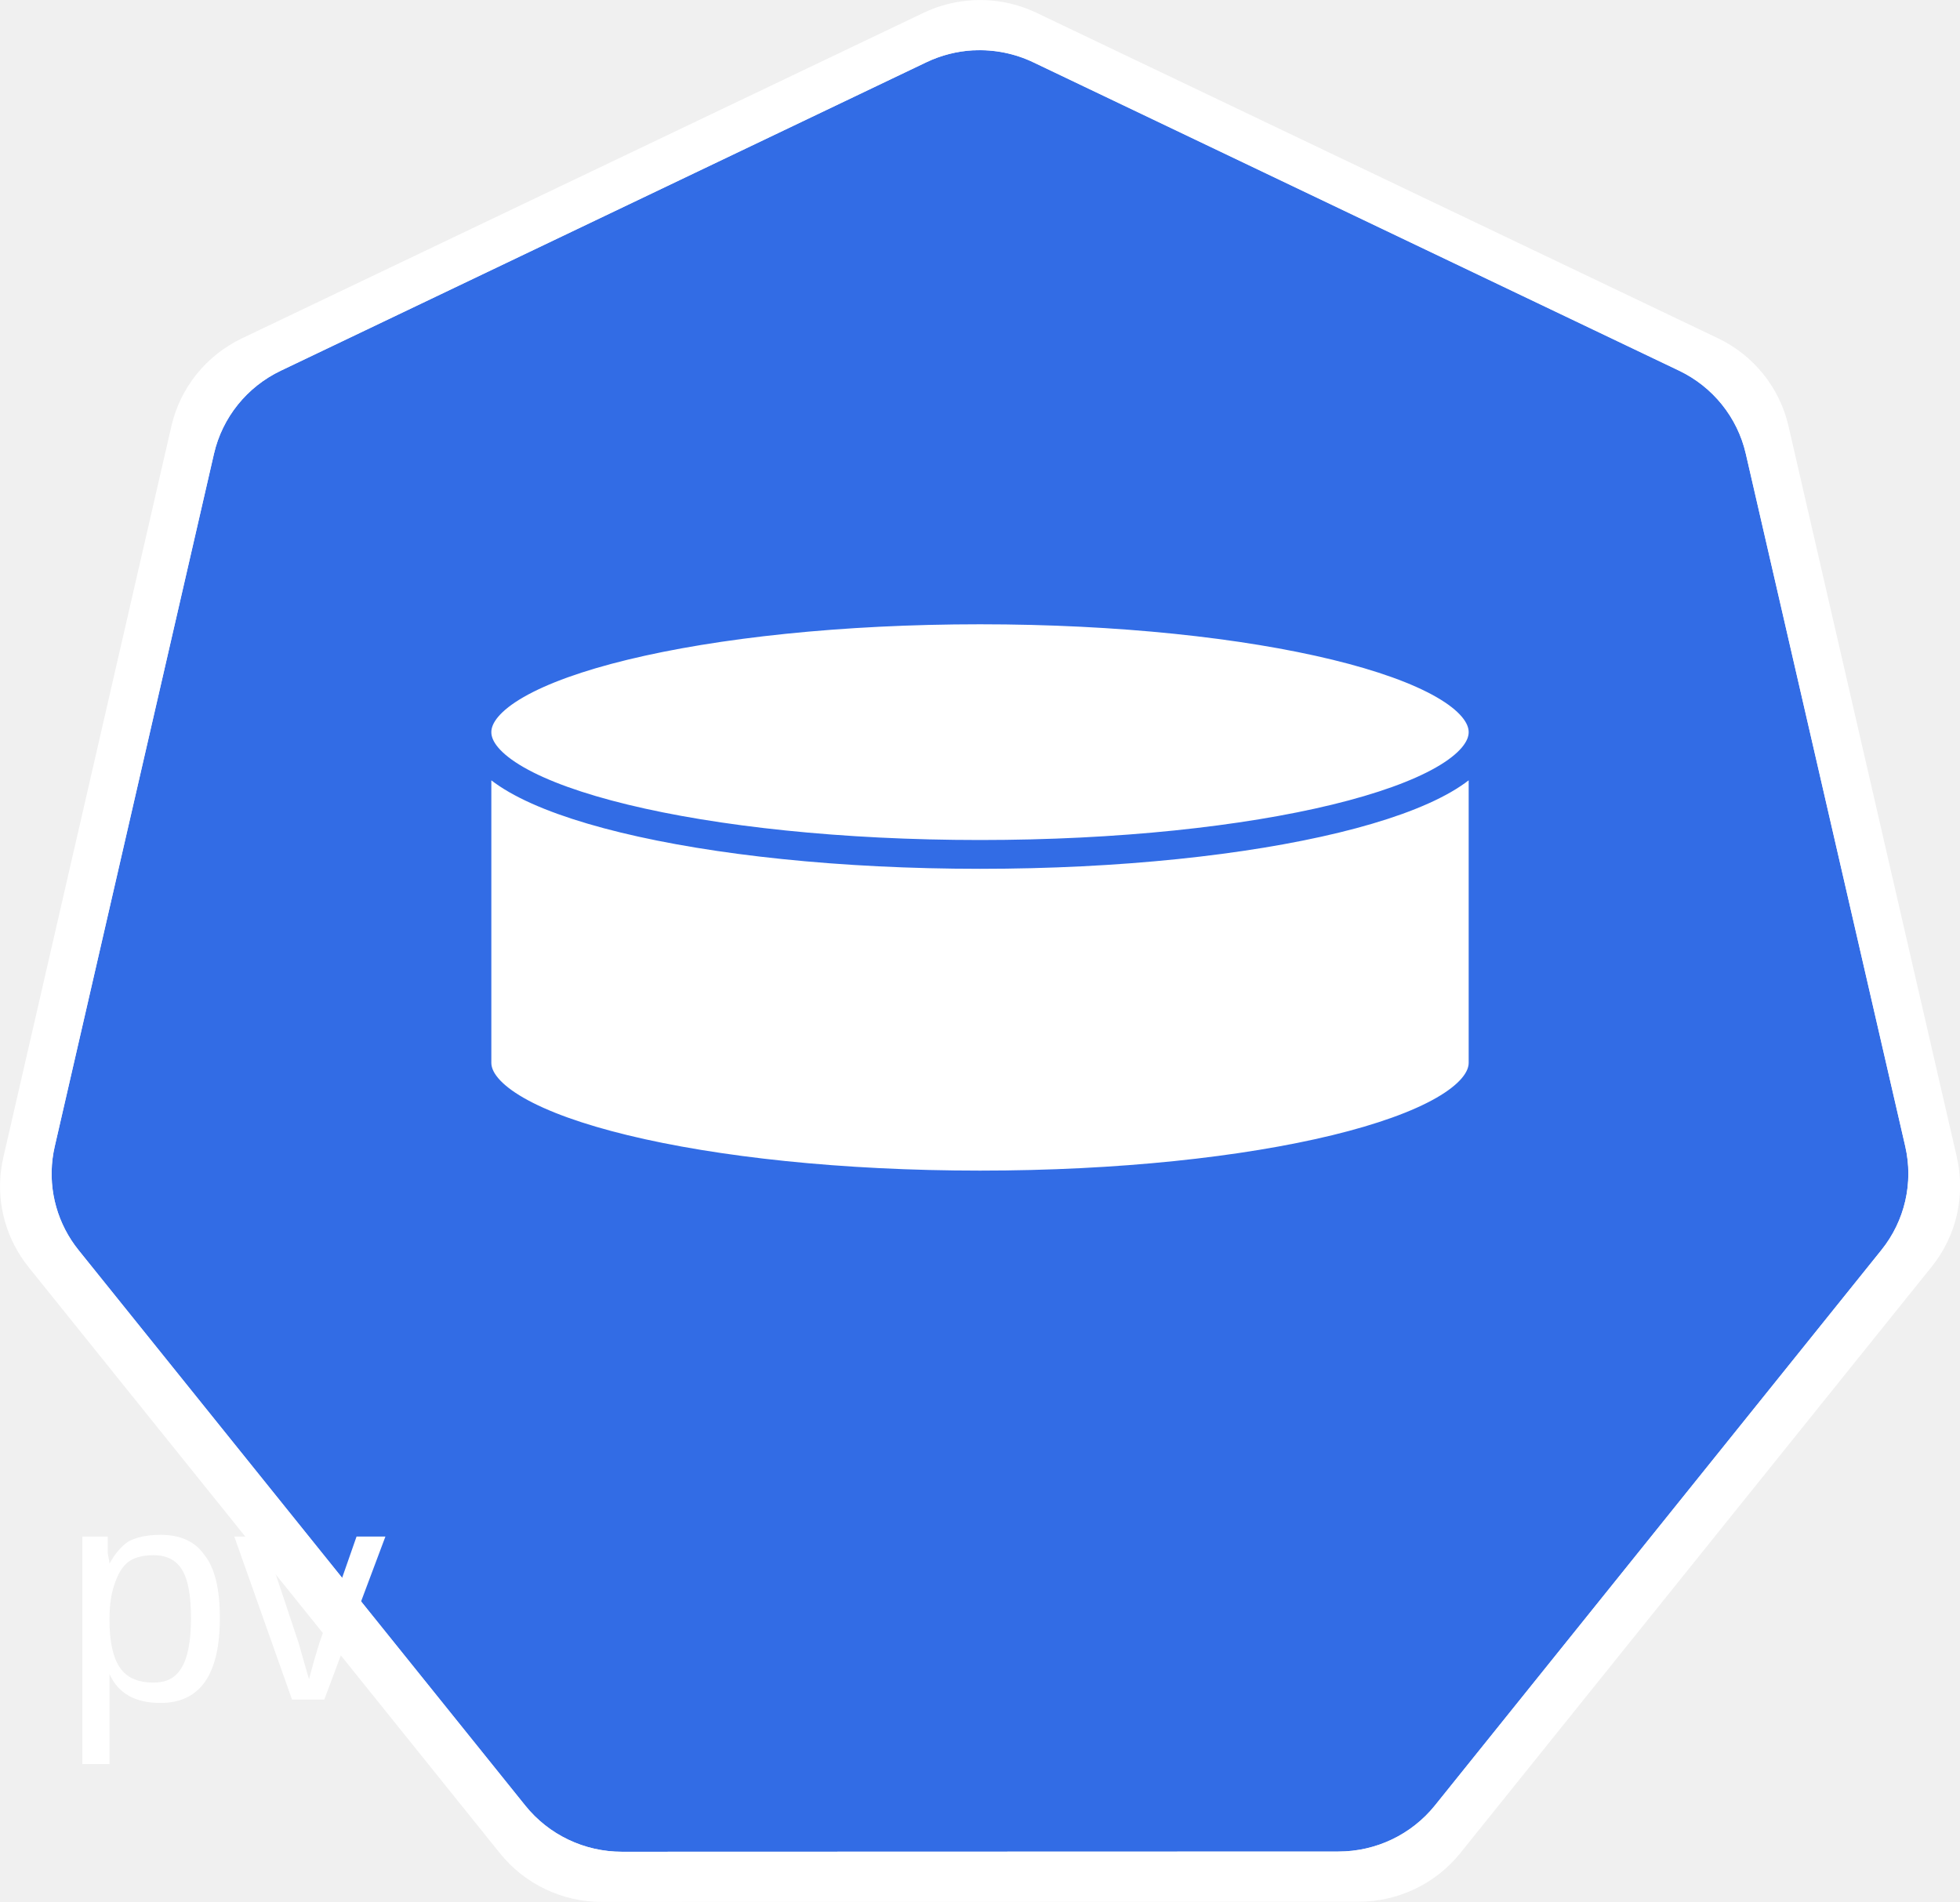
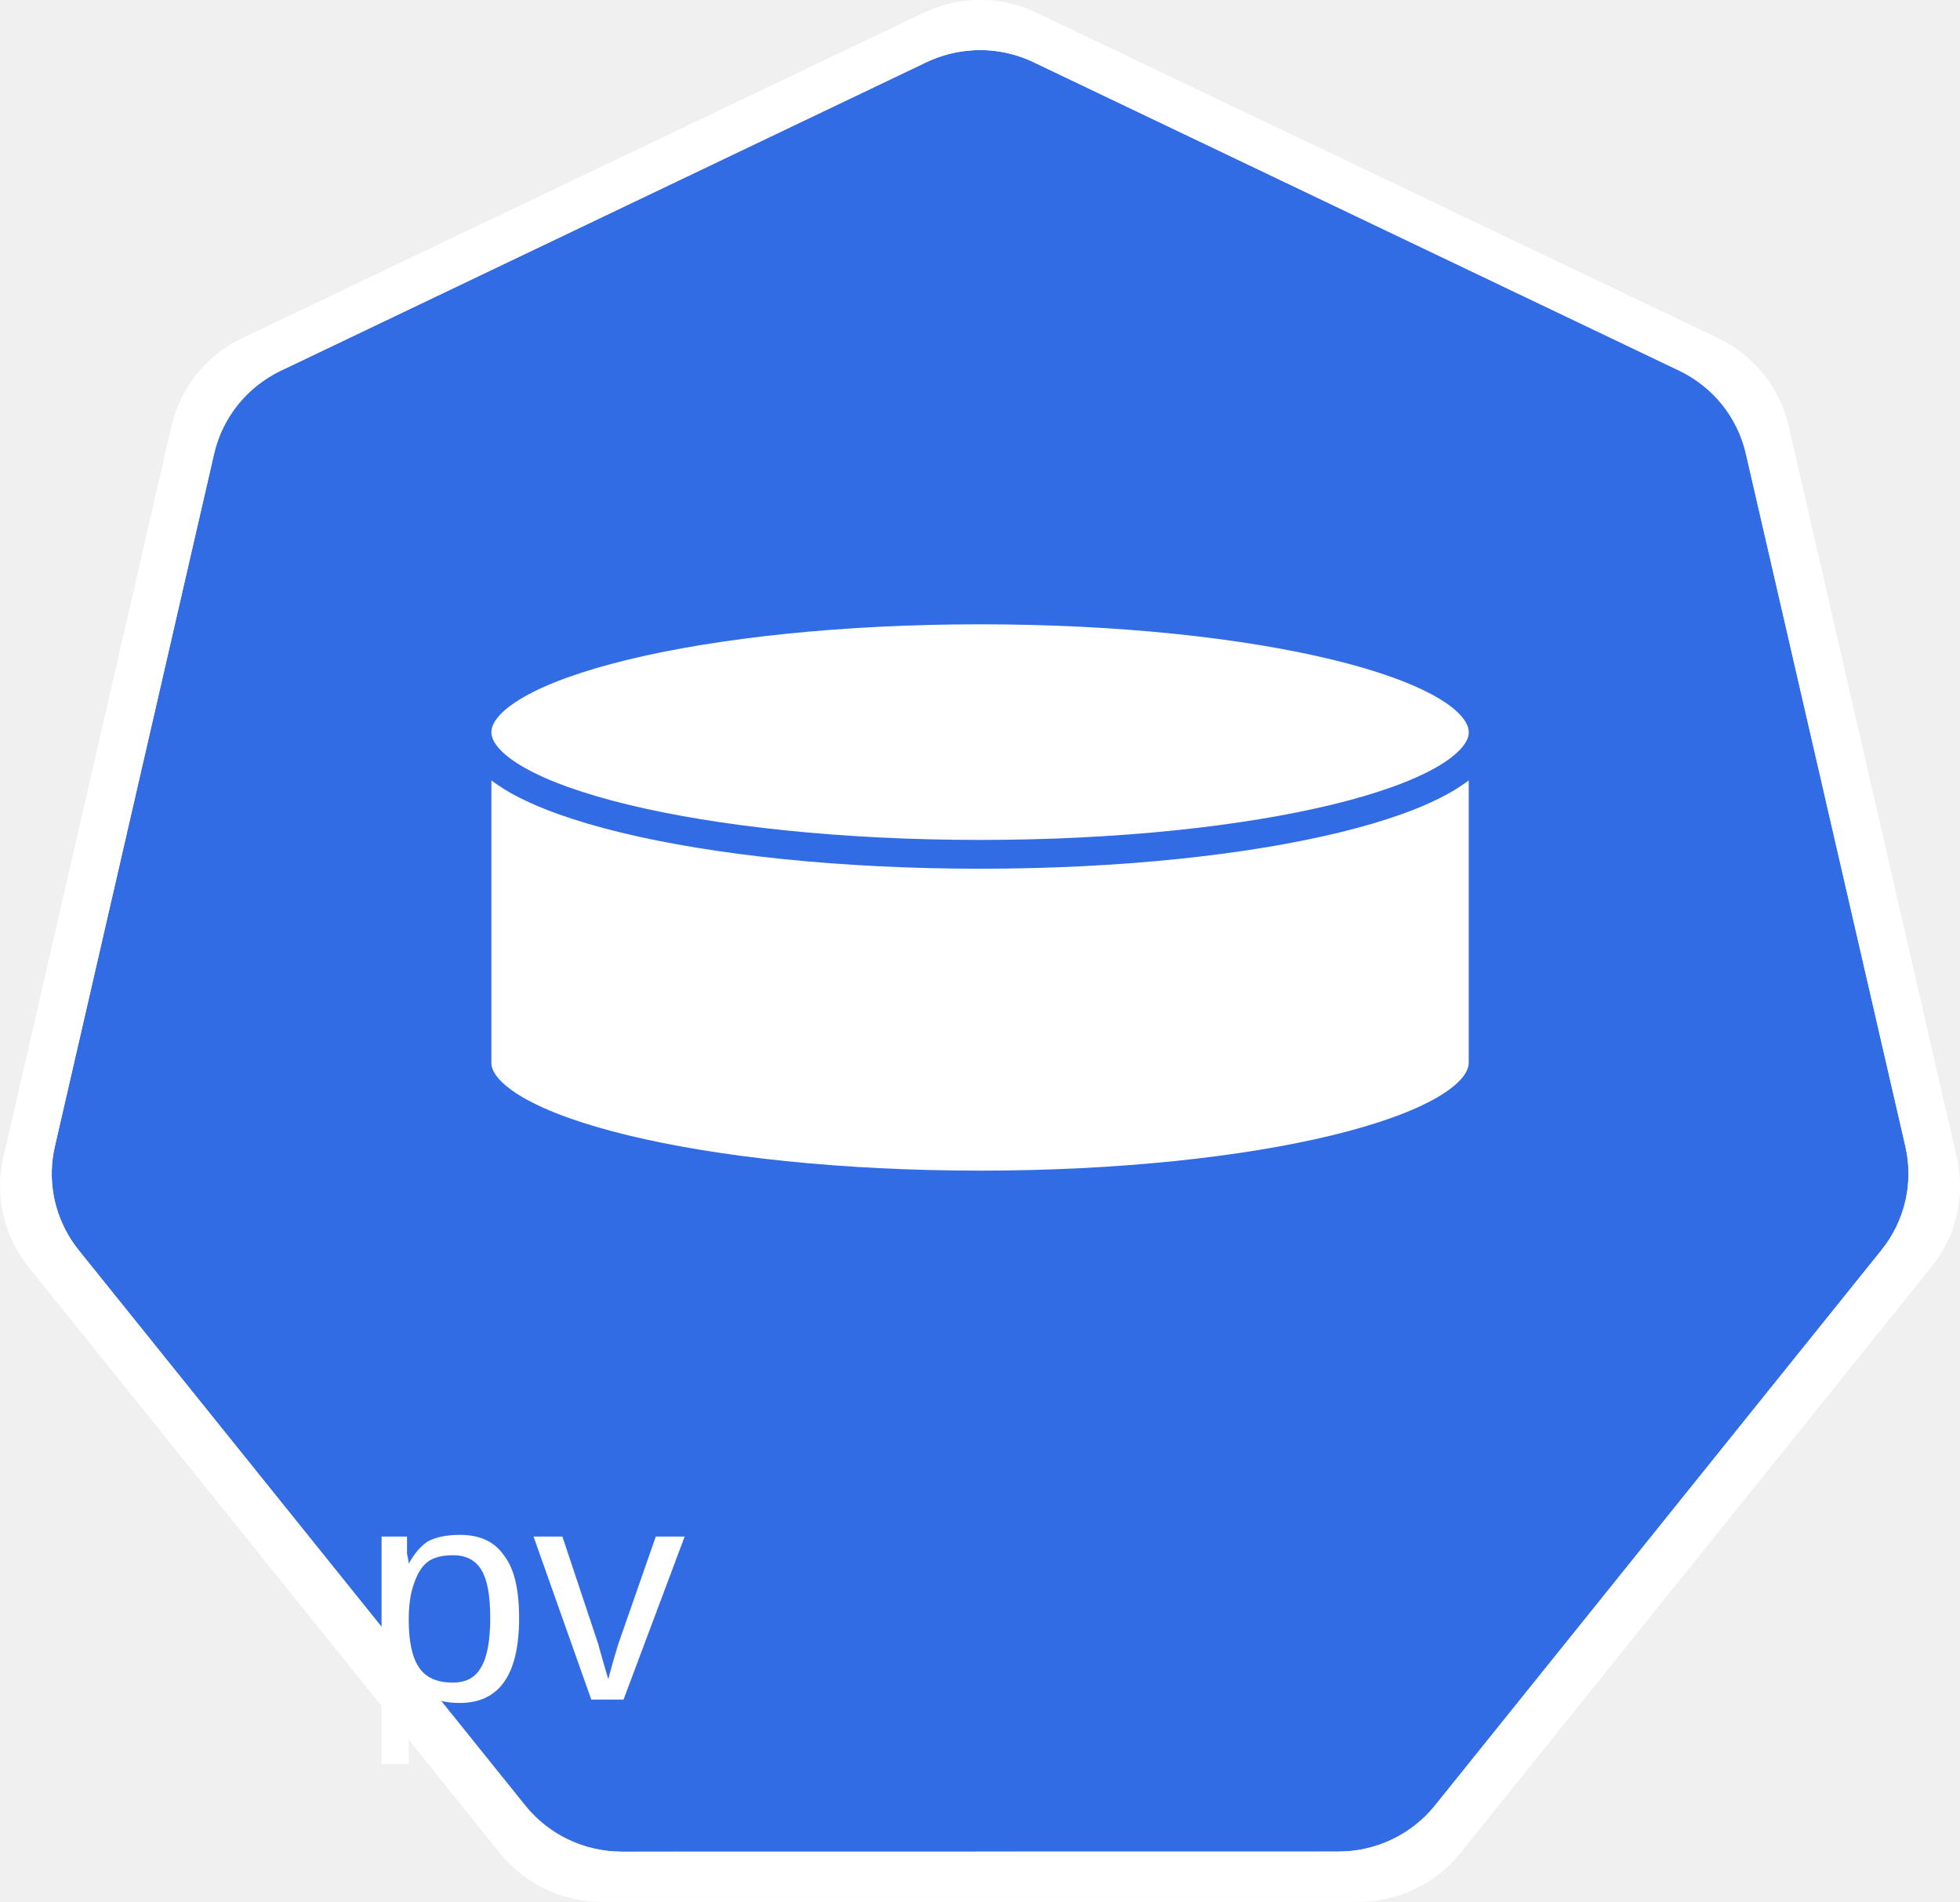
- <svg xmlns="http://www.w3.org/2000/svg" width="18.035mm" height="17.5mm" viewBox="0 0 18.035 17.5" version="1.1" id="svg13826">
-   <defs id="defs13820" />
-   <g id="layer1" transform="translate(-0.9926264,-1.174181)">
-     <g id="g70" transform="matrix(1.014889,0,0,1.014889,16.90215,-2.698726)">
-       <path id="path3055" d="m -6.849,4.272 a 1.119,1.11 0 0 0 -0.429,0.109 l -5.852,2.796 a 1.119,1.11 0 0 0 -0.606,0.753 l -1.444,6.281 a 1.119,1.11 0 0 0 0.152,0.851 1.119,1.11 0 0 0 0.064,0.088 l 4.051,5.037 a 1.119,1.11 0 0 0 0.875,0.418 l 6.496,-0.002 a 1.119,1.11 0 0 0 0.875,-0.417 L 1.382,15.149 A 1.119,1.11 0 0 0 1.598,14.21 L 0.152,7.929 A 1.119,1.11 0 0 0 -0.453,7.176 L -6.307,4.381 A 1.119,1.11 0 0 0 -6.849,4.272 Z" style="fill:#326ce5;fill-opacity:1;stroke:none;stroke-width:0;stroke-miterlimit:4;stroke-dasharray:none;stroke-opacity:1" />
-       <path id="path3054-2-9" d="M -6.852,3.818 A 1.181,1.172 0 0 0 -7.304,3.933 l -6.179,2.951 a 1.181,1.172 0 0 0 -0.639,0.795 l -1.524,6.631 a 1.181,1.172 0 0 0 0.16,0.899 1.181,1.172 0 0 0 0.067,0.093 l 4.276,5.317 a 1.181,1.172 0 0 0 0.924,0.441 l 6.858,-0.002 a 1.181,1.172 0 0 0 0.924,-0.44 l 4.275,-5.318 a 1.181,1.172 0 0 0 0.228,-0.991 L 0.539,7.678 A 1.181,1.172 0 0 0 -0.1,6.883 L -6.279,3.932 A 1.181,1.172 0 0 0 -6.852,3.818 Z m 0.003,0.455 a 1.119,1.11 0 0 1 0.543,0.109 l 5.853,2.795 A 1.119,1.11 0 0 1 0.152,7.929 L 1.598,14.21 a 1.119,1.11 0 0 1 -0.216,0.939 l -4.049,5.037 a 1.119,1.11 0 0 1 -0.875,0.417 l -6.496,0.002 a 1.119,1.11 0 0 1 -0.875,-0.418 l -4.051,-5.037 a 1.119,1.11 0 0 1 -0.064,-0.088 1.119,1.11 0 0 1 -0.152,-0.851 l 1.444,-6.281 a 1.119,1.11 0 0 1 0.606,-0.753 l 5.852,-2.796 a 1.119,1.11 0 0 1 0.429,-0.109 z" style="color:#000000;font-style:normal;font-variant:normal;font-weight:normal;font-stretch:normal;font-size:medium;line-height:normal;font-family:Sans;-inkscape-font-specification:Sans;text-indent:0;text-align:start;text-decoration:none;text-decoration-line:none;letter-spacing:normal;word-spacing:normal;text-transform:none;writing-mode:lr-tb;direction:ltr;baseline-shift:baseline;display:inline;overflow:visible;visibility:visible;fill:#ffffff;fill-opacity:1;fill-rule:nonzero;stroke:none;stroke-width:0;stroke-miterlimit:4;stroke-dasharray:none;marker:none;enable-background:accumulate" text-anchor="start" />
-     </g>
-     <text id="text2066" y="16.812" x="9.934" style="font-style:normal;font-weight:normal;font-size:10.583px;line-height:6.615px;font-family:Sans;letter-spacing:0px;word-spacing:0px;fill:#ffffff;fill-opacity:1;stroke:none;stroke-width:0.265px;stroke-linecap:butt;stroke-linejoin:miter;stroke-opacity:1" xml:space="preserve">
-       <tspan style="font-style:normal;font-variant:normal;font-weight:normal;font-stretch:normal;font-size:2.822px;font-family:Arial;-inkscape-font-specification:'Arial, Normal';text-align:center;writing-mode:lr-tb;fill:#ffffff;fill-opacity:1;stroke-width:0.265px" text-anchor="middle" y="16.812" x="9.934" id="tspan2064">pv</tspan>
-     </text>
-     <g id="g3341" transform="translate(-0.1898329,0)">
-       <path style="fill:#ffffff;fill-rule:evenodd;stroke:none;stroke-width:0.265;stroke-linecap:square;stroke-miterlimit:10" d="m 5.571,7.911 0,0 c 0,0.621 2.073,1.125 4.629,1.125 2.557,0 4.629,-0.504 4.629,-1.125 l 0,3.042 c 0,0.621 -2.073,1.125 -4.629,1.125 -2.557,0 -4.629,-0.504 -4.629,-1.125 z" id="path1114" />
-       <path style="fill:#ffffff;fill-opacity:1;fill-rule:evenodd;stroke:none;stroke-width:0.265;stroke-linecap:square;stroke-miterlimit:10" d="m 5.571,7.911 0,0 c 0,-0.621 2.073,-1.125 4.629,-1.125 2.557,0 4.629,0.504 4.629,1.125 l 0,0 c 0,0.621 -2.073,1.125 -4.629,1.125 -2.557,0 -4.629,-0.504 -4.629,-1.125 z" id="path1116" />
-       <path style="fill:none;fill-rule:evenodd;stroke:#326ce5;stroke-width:0.265;stroke-linecap:butt;stroke-linejoin:round;stroke-miterlimit:10;stroke-opacity:1" d="m 14.829,7.911 0,0 c 0,0.621 -2.073,1.125 -4.629,1.125 -2.557,0 -4.629,-0.504 -4.629,-1.125 l 0,0 c 0,-0.621 2.073,-1.125 4.629,-1.125 2.557,0 4.629,0.504 4.629,1.125 l 0,3.042 c 0,0.621 -2.073,1.125 -4.629,1.125 -2.557,0 -4.629,-0.504 -4.629,-1.125 l 0,-3.042" id="path1120" />
-     </g>
-   </g>
+ <svg xmlns="http://www.w3.org/2000/svg" width="68.165" height="66.143" viewBox="0 0 18.035 17.5">
+   <path d="M-6.85 4.272a1.12 1.11 0 0 0-.428.109l-5.852 2.796a1.12 1.11 0 0 0-.606.753l-1.444 6.282a1.12 1.11 0 0 0 .152.85 1.12 1.11 0 0 0 .064.089l4.05 5.037a1.12 1.11 0 0 0 .876.417l6.496-.001a1.12 1.11 0 0 0 .875-.417l4.049-5.038a1.12 1.11 0 0 0 .216-.939L.152 7.93a1.12 1.11 0 0 0-.605-.753L-6.307 4.38a1.12 1.11 0 0 0-.542-.109" style="fill:#326ce5;fill-opacity:1;stroke:none;stroke-width:0;stroke-miterlimit:4;stroke-dasharray:none;stroke-opacity:1" transform="translate(15.91 -3.873)scale(1.01489)" />
+   <path d="M-6.852 3.818a1.181 1.172 0 0 0-.452.115l-6.18 2.951a1.181 1.172 0 0 0-.638.795l-1.524 6.63a1.181 1.172 0 0 0 .16.9 1.181 1.172 0 0 0 .067.093l4.276 5.317a1.181 1.172 0 0 0 .924.44h6.858a1.181 1.172 0 0 0 .923-.44L1.837 15.3a1.181 1.172 0 0 0 .228-.99L.54 7.677a1.181 1.172 0 0 0-.64-.795l-6.178-2.95a1.181 1.172 0 0 0-.573-.115m.003.455a1.12 1.11 0 0 1 .542.108l5.853 2.795a1.12 1.11 0 0 1 .606.753l1.446 6.281a1.12 1.11 0 0 1-.216.94l-4.05 5.037a1.12 1.11 0 0 1-.875.417l-6.496.001a1.12 1.11 0 0 1-.875-.417l-4.05-5.037a1.12 1.11 0 0 1-.064-.088 1.12 1.11 0 0 1-.152-.851l1.444-6.281a1.12 1.11 0 0 1 .605-.753l5.853-2.797a1.12 1.11 0 0 1 .429-.108" style="color:#000;font-style:normal;font-variant:normal;font-weight:400;font-stretch:normal;font-size:medium;line-height:normal;font-family:Sans;-inkscape-font-specification:Sans;text-indent:0;text-align:start;text-decoration:none;text-decoration-line:none;letter-spacing:normal;word-spacing:normal;text-transform:none;writing-mode:lr-tb;direction:ltr;baseline-shift:baseline;display:inline;overflow:visible;visibility:visible;fill:#fff;fill-opacity:1;fill-rule:nonzero;stroke:none;stroke-width:0;stroke-miterlimit:4;stroke-dasharray:none;marker:none" transform="translate(15.91 -3.873)scale(1.01489)" />
+   <text xml:space="preserve" x="9.934" y="16.812" style="font-style:normal;font-weight:400;font-size:10.583px;line-height:6.615px;font-family:Sans;letter-spacing:0;word-spacing:0;fill:#fff;fill-opacity:1;stroke:none;stroke-width:.265px;stroke-linecap:butt;stroke-linejoin:miter;stroke-opacity:1" transform="translate(-.993 -1.174)">
+     <tspan x="9.934" y="16.812" style="font-style:normal;font-variant:normal;font-weight:400;font-stretch:normal;font-size:2.822px;font-family:Arial;-inkscape-font-specification:&quot;Arial, Normal&quot;;text-align:center;writing-mode:lr-tb;fill:#fff;fill-opacity:1;stroke-width:.265px" text-anchor="middle">pv</tspan>
+   </text>
+   <path d="M5.571 7.91c0 .622 2.073 1.125 4.63 1.125s4.628-.503 4.628-1.124v3.042c0 .621-2.072 1.125-4.629 1.125s-4.629-.504-4.629-1.125z" style="fill:#fff;fill-rule:evenodd;stroke:none;stroke-width:.265;stroke-linecap:square;stroke-miterlimit:10" transform="translate(-1.182 -1.174)" />
+   <path d="M5.571 7.91c0-.62 2.073-1.124 4.63-1.124s4.628.503 4.628 1.125c0 .62-2.072 1.124-4.629 1.124s-4.629-.503-4.629-1.124" style="fill:#fff;fill-opacity:1;fill-rule:evenodd;stroke:none;stroke-width:.265;stroke-linecap:square;stroke-miterlimit:10" transform="translate(-1.182 -1.174)" />
+   <path d="M14.83 7.91c0 .622-2.073 1.125-4.63 1.125s-4.629-.503-4.629-1.124 2.073-1.125 4.63-1.125 4.628.503 4.628 1.125v3.042c0 .621-2.072 1.125-4.629 1.125s-4.629-.504-4.629-1.125V7.911" style="fill:none;fill-rule:evenodd;stroke:#326ce5;stroke-width:.265;stroke-linecap:butt;stroke-linejoin:round;stroke-miterlimit:10;stroke-opacity:1" transform="translate(-1.182 -1.174)" />
</svg>
